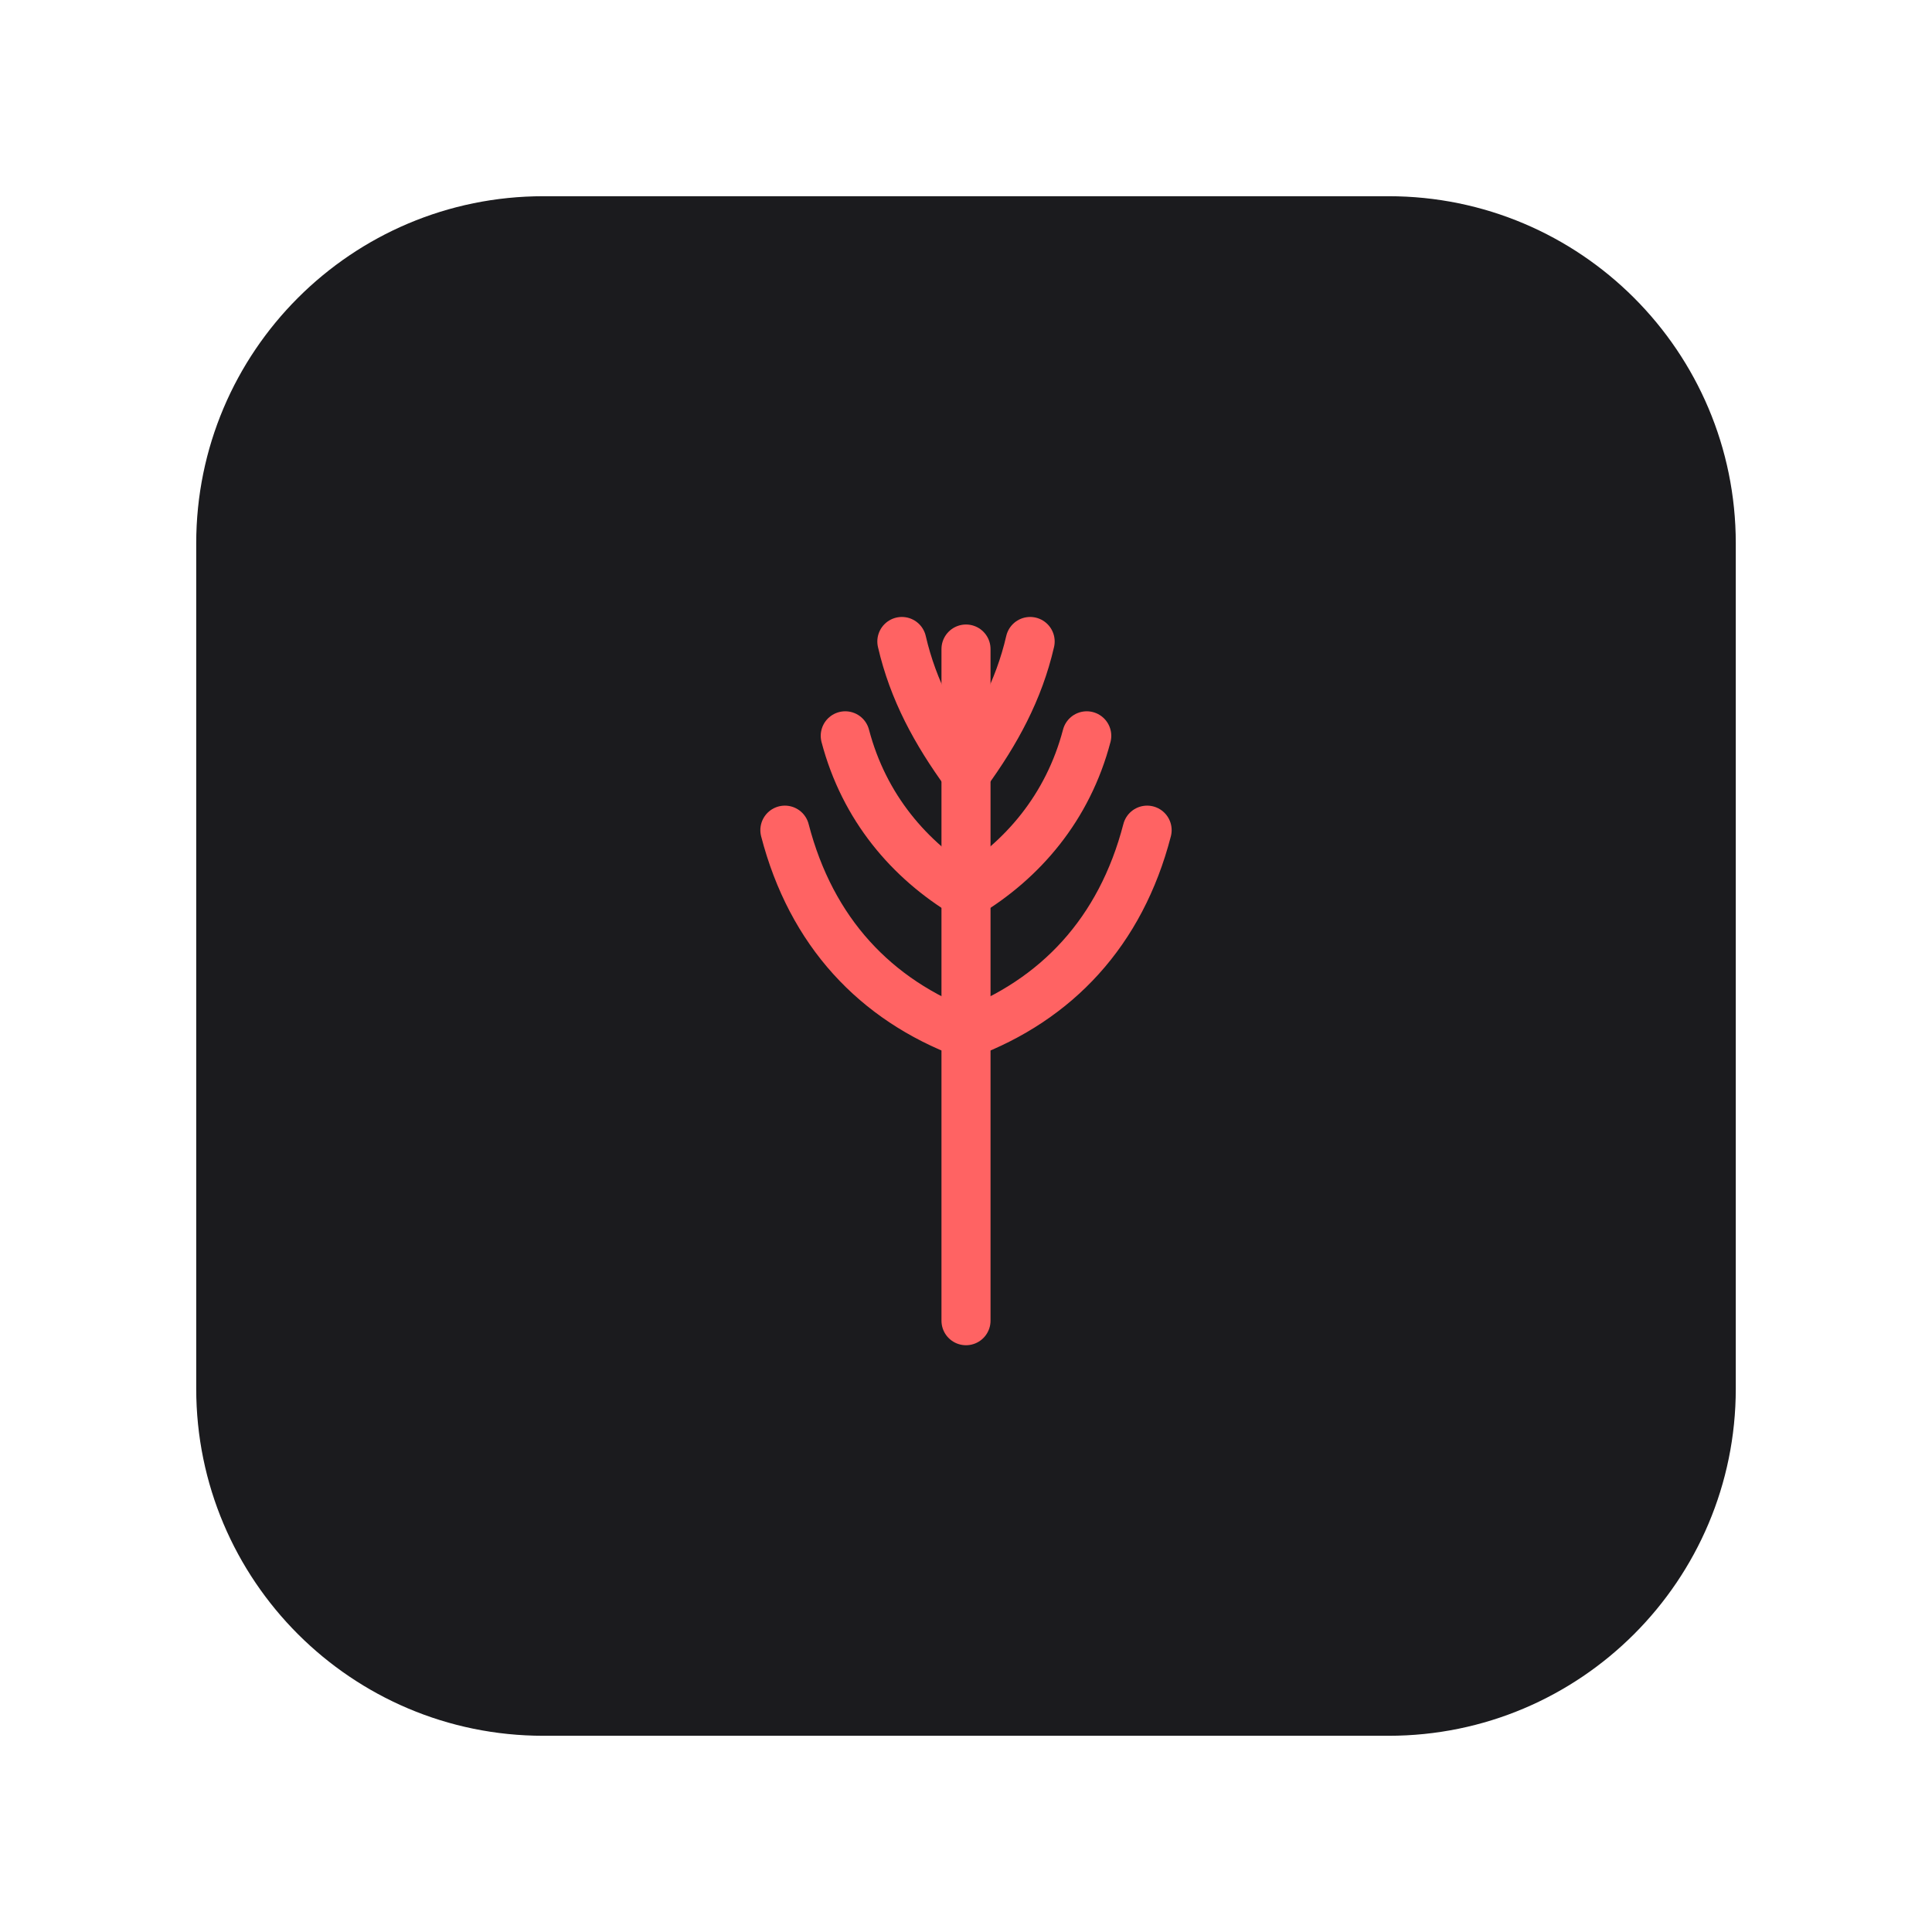
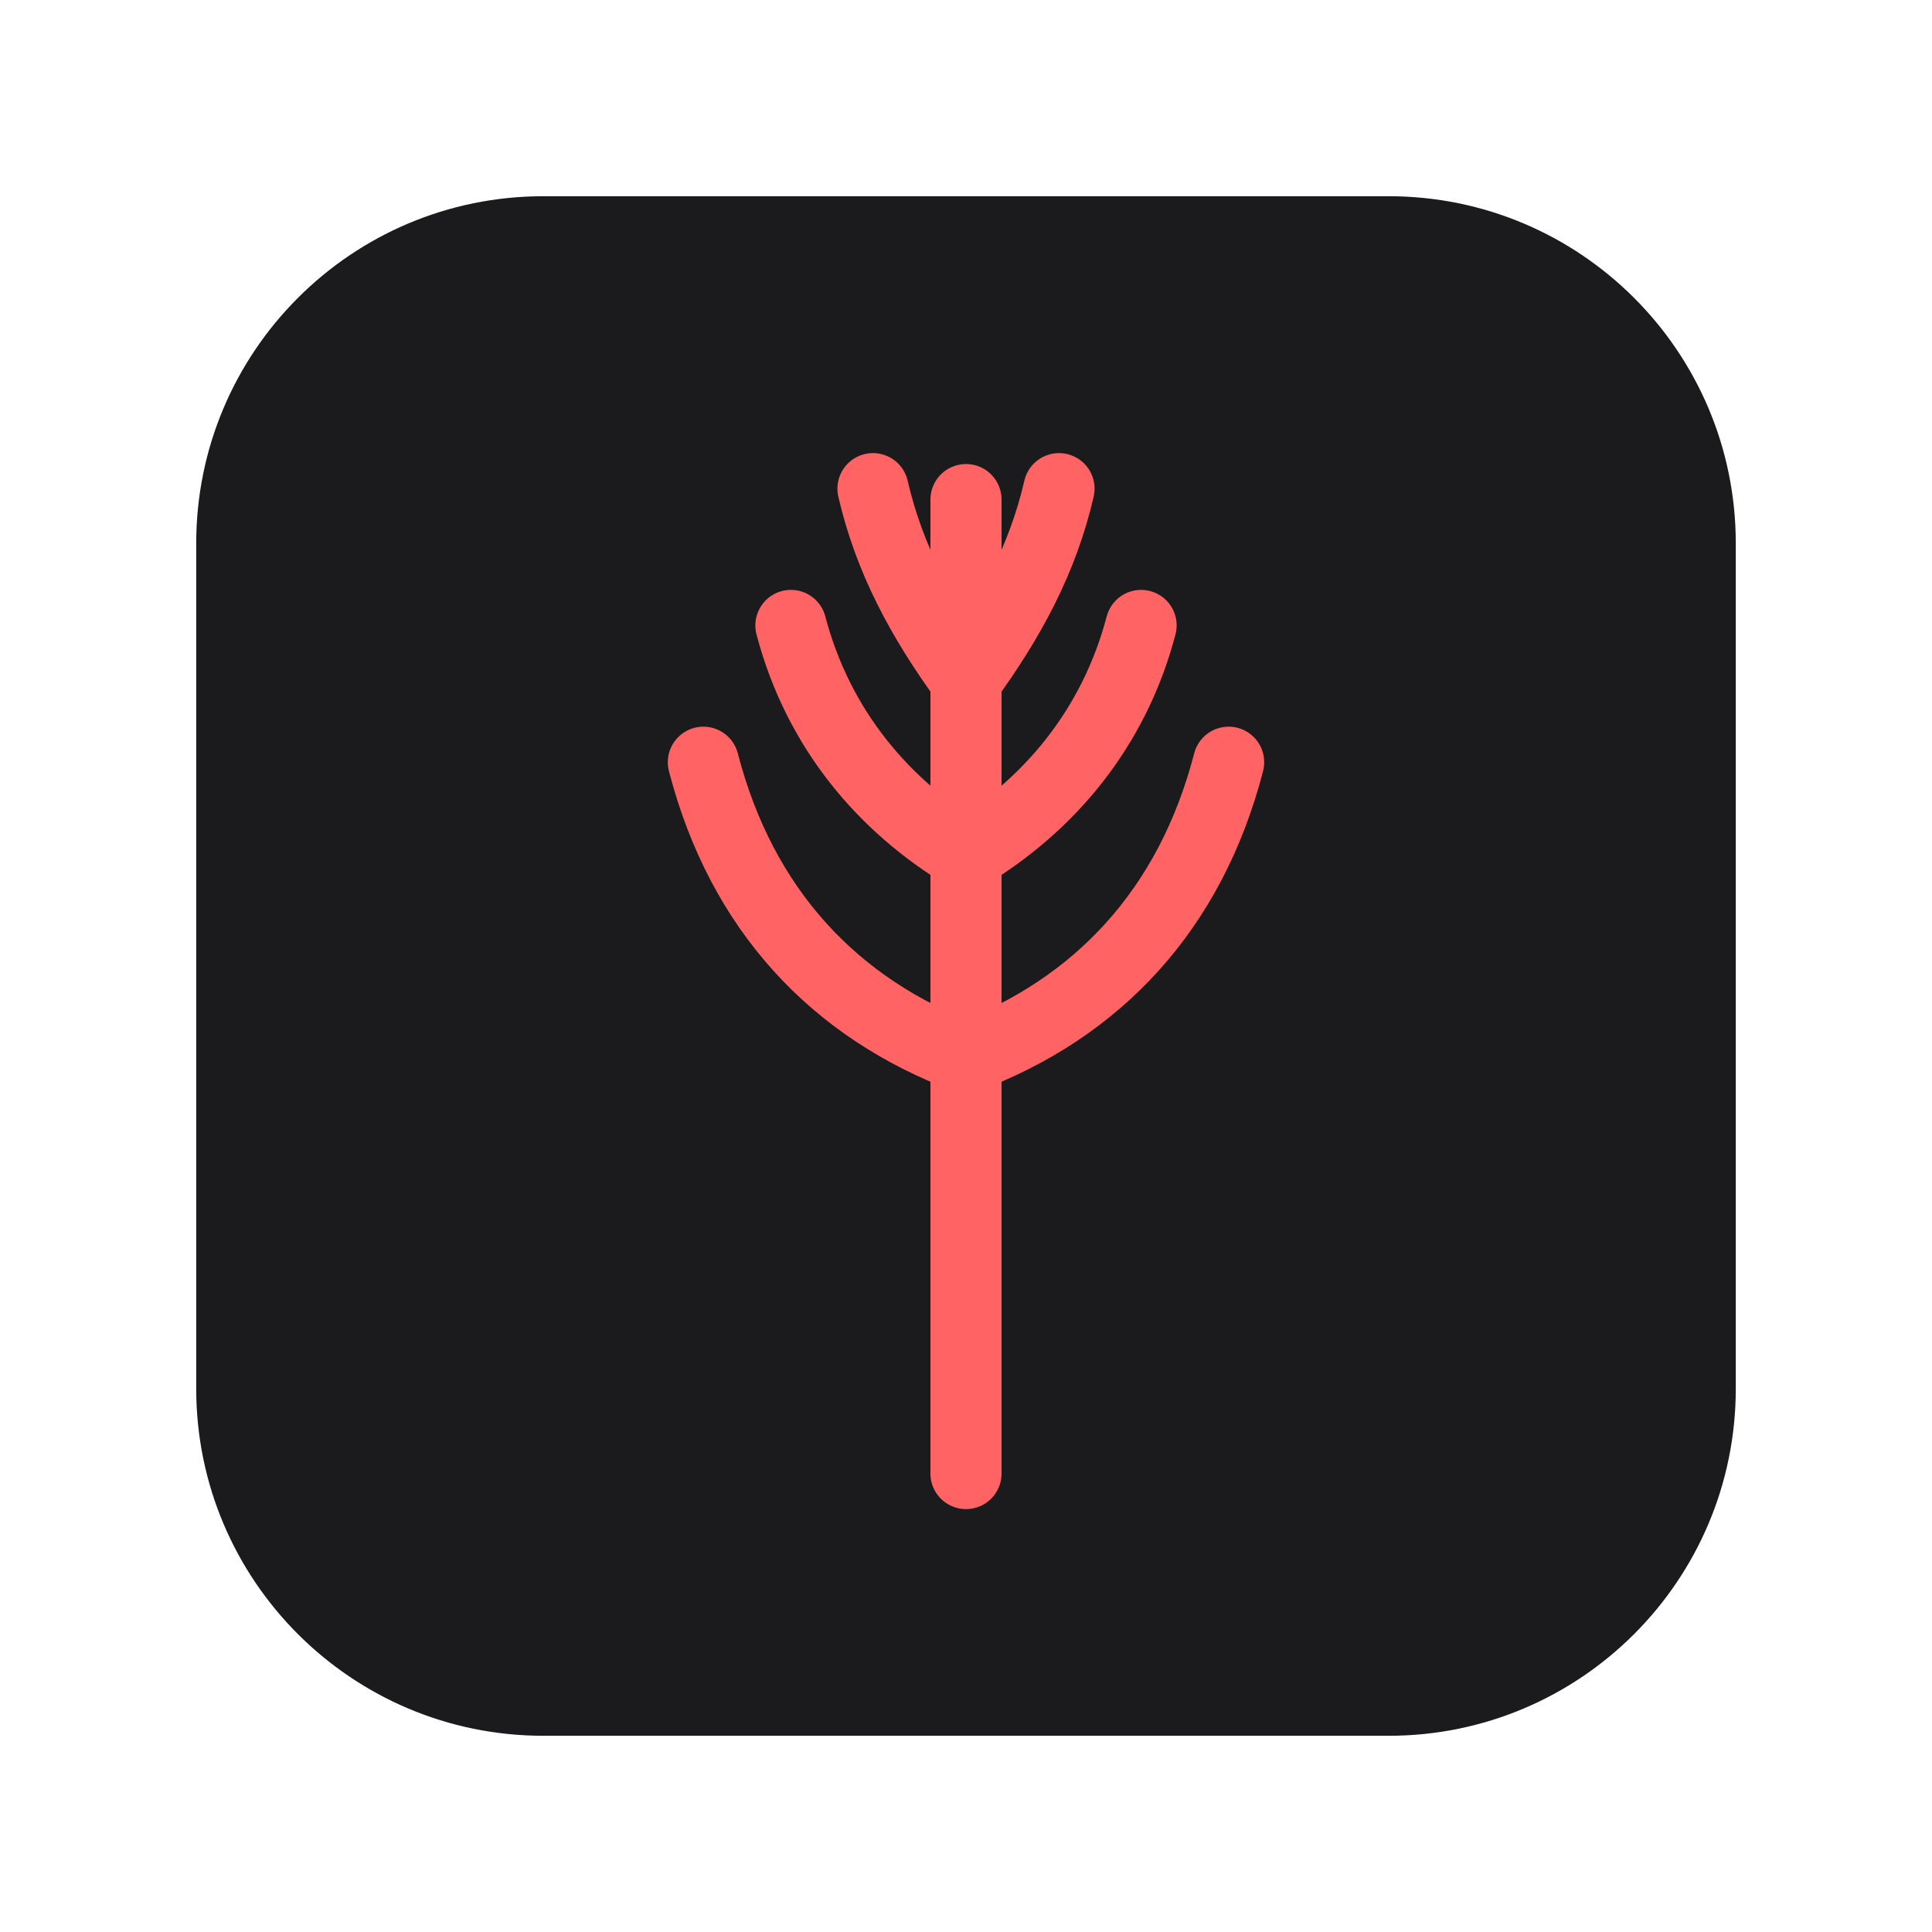
<svg xmlns="http://www.w3.org/2000/svg" width="1024" height="1024" viewBox="0 0 1024 1024">
  <rect x="104" y="104" width="816" height="816" rx="184" fill="#1b1b1e" />
-   <g fill="none" stroke="#FF6363" stroke-width="26" stroke-linecap="round" stroke-linejoin="round">
+   <g fill="none" stroke="#FF6363" stroke-width="26" stroke-linecap="round" stroke-linejoin="round" transform="translate(512 520) scale(1.45) translate(-512 -520)">
    <path d="M512 700 L512 344" />
    <path d="M512 548 C 464 530 430 494 416 440" />
    <path d="M512 548 C 560 530 594 494 608 440" />
    <path d="M512 474 C 482 456 458 428 448 390" />
    <path d="M512 474 C 542 456 566 428 576 390" />
    <path d="M512 410 C 496 388 484 366 478 340" />
    <path d="M512 410 C 528 388 540 366 546 340" />
  </g>
</svg>
